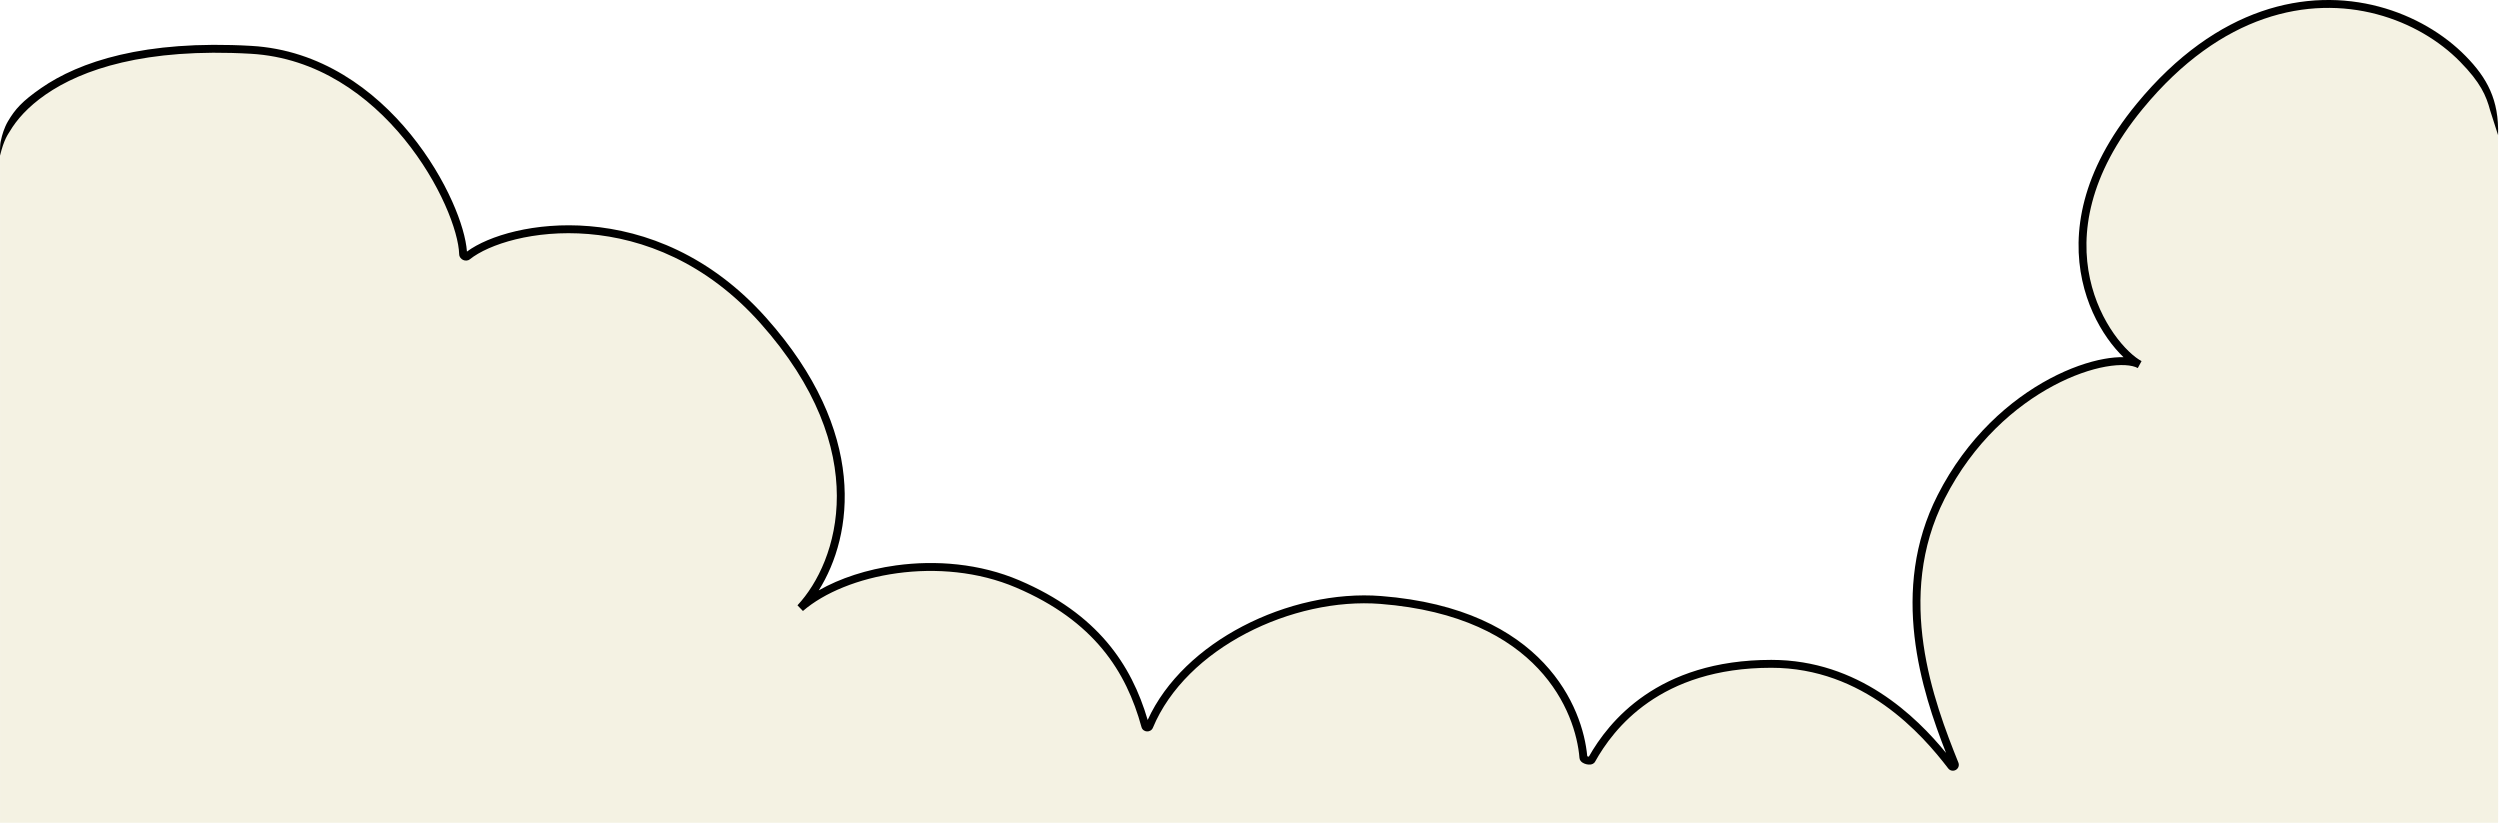
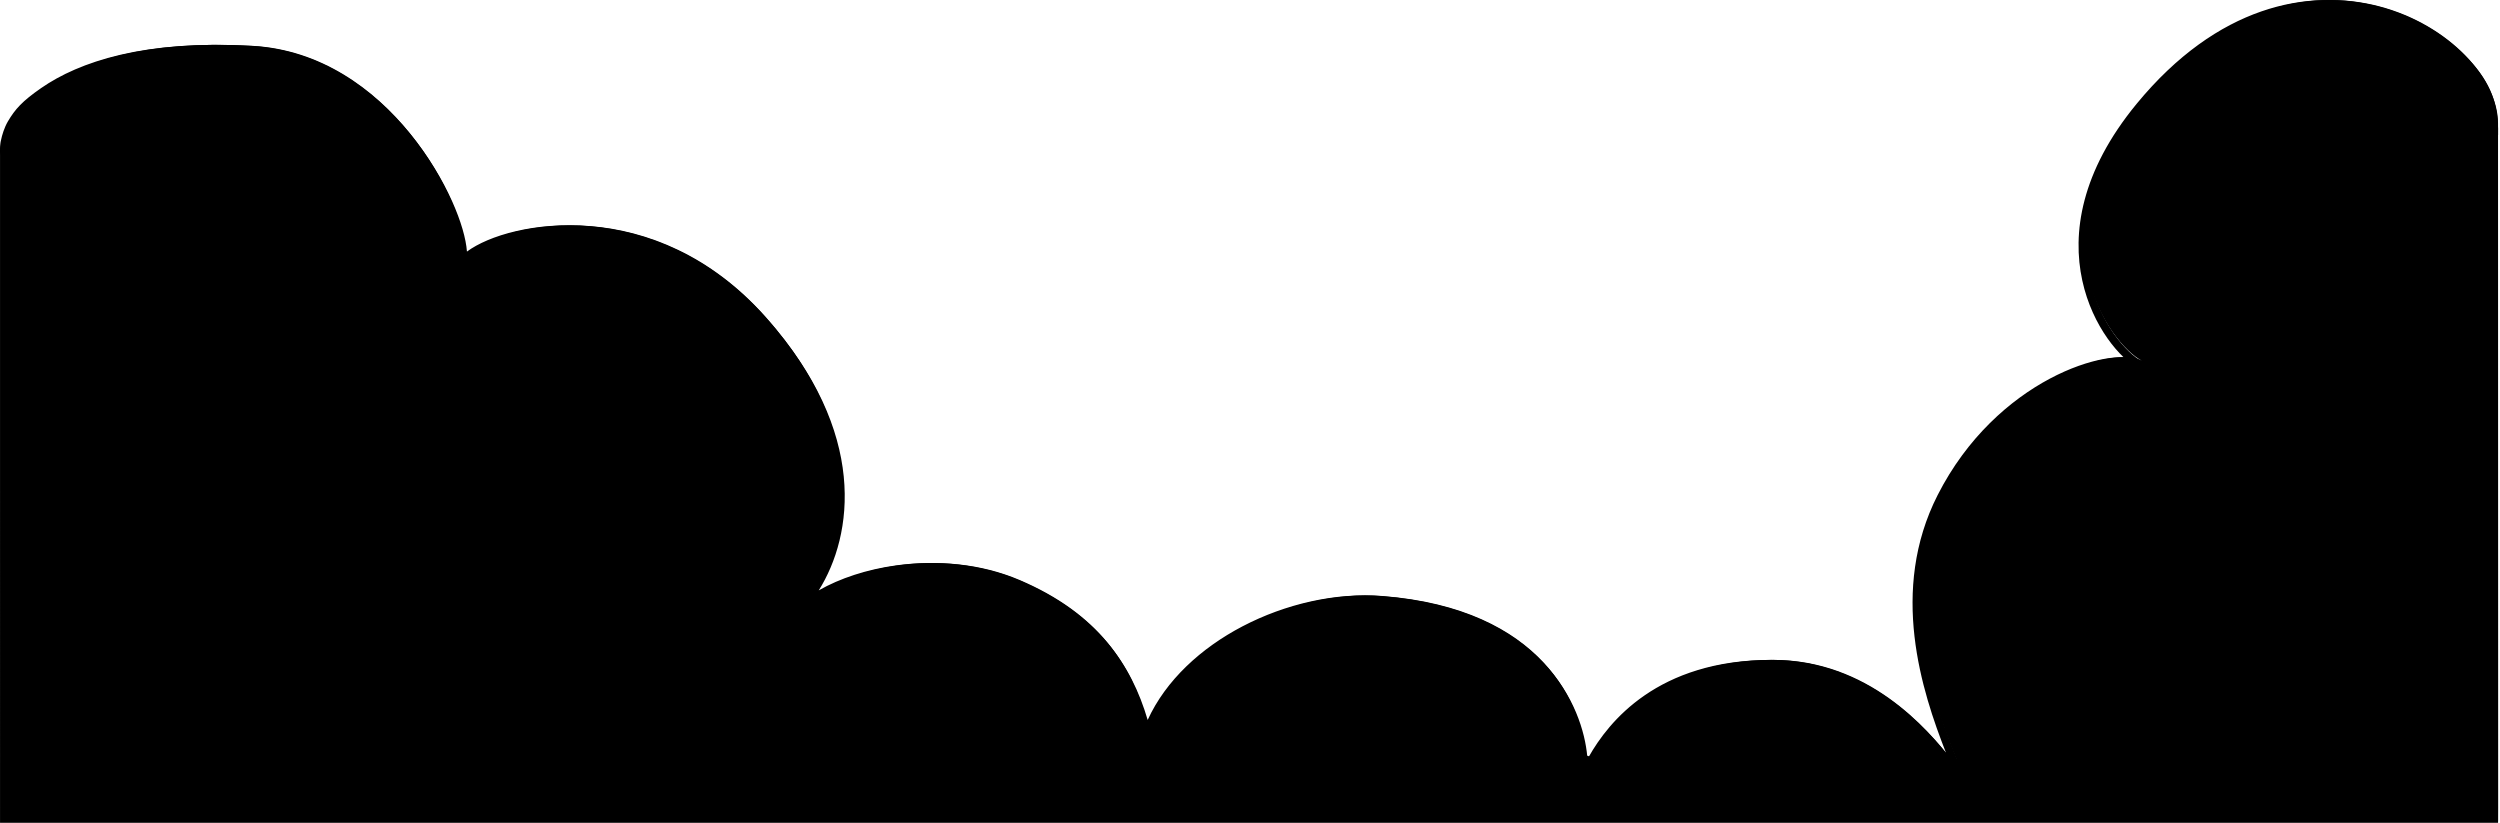
<svg xmlns="http://www.w3.org/2000/svg" viewBox="0 0 1267 417" fill="none">
-   <path d="M1085.39 51.882C1166.29 -46.451 1266 17.032 1266 62.51C1266 400.5 1266.17 417 1266 417H0.016C0.017 412.5 -9.02489e-05 417 0.013 77C0 76.922 0.016 76.576 0 76.5C0.024 66.826 20.339 17.052 128.208 23.253C197.102 27.212 235.034 102.313 235.707 126.814C235.734 127.794 237.122 128.442 237.888 127.829C257.898 111.812 331.94 97.725 387.832 160.431C446.208 225.923 427.934 283.292 406.614 306.138C428.949 286.846 477.521 277.2 516.768 293.954C556.922 311.095 573.592 337.288 581.425 365.935C581.685 366.886 583.058 366.962 583.437 366.052C600.657 324.653 655.571 298.523 700.771 302.068C782.355 308.466 801.552 358.121 803.466 381.974C803.563 383.181 807.056 384.092 807.646 383.034C817.14 366.014 841.295 334.43 898.68 334.43C946.562 334.43 976.653 368.847 989.912 386.183C990.624 387.113 992.085 386.313 991.647 385.226C979.24 354.432 958.91 300.663 984.792 249.785C1014.23 191.908 1071.09 175.069 1085.39 182.769C1069.2 174.056 1029.17 120.205 1085.39 51.882Z" fill="#F4F2E3" />
+   <path d="M1085.39 51.882C1166.29 -46.451 1266 17.032 1266 62.51C1266 400.5 1266.17 417 1266 417H0.016C0.017 412.5 -9.02489e-05 417 0.013 77C0 76.922 0.016 76.576 0 76.5C0.024 66.826 20.339 17.052 128.208 23.253C197.102 27.212 235.034 102.313 235.707 126.814C235.734 127.794 237.122 128.442 237.888 127.829C257.898 111.812 331.94 97.725 387.832 160.431C446.208 225.923 427.934 283.292 406.614 306.138C428.949 286.846 477.521 277.2 516.768 293.954C556.922 311.095 573.592 337.288 581.425 365.935C581.685 366.886 583.058 366.962 583.437 366.052C600.657 324.653 655.571 298.523 700.771 302.068C782.355 308.466 801.552 358.121 803.466 381.974C803.563 383.181 807.056 384.092 807.646 383.034C817.14 366.014 841.295 334.43 898.68 334.43C946.562 334.43 976.653 368.847 989.912 386.183C990.624 387.113 992.085 386.313 991.647 385.226C979.24 354.432 958.91 300.663 984.792 249.785C1014.23 191.908 1071.09 175.069 1085.39 182.769C1069.2 174.056 1029.17 120.205 1085.39 51.882Z" fill="currentColor" />
  <path d="M1249.6 28.435C1260.43 39.471 1266.52 50.5 1266.02 68.5L1262.02 56C1260.02 48.5 1257.14 41.822 1246.74 31.237C1236.38 20.686 1221.71 11.742 1204.53 7.201C1170.31 -1.846 1125.93 6.539 1085.93 55.153C1058.18 88.889 1054.33 118.819 1059.2 141.256C1061.64 152.517 1066.28 161.957 1071.3 169.102C1076.34 176.286 1081.66 181.026 1085.34 183.009L1083.44 186.531C1080.48 184.938 1074.82 184.443 1067.13 185.822C1059.56 187.181 1050.39 190.295 1040.71 195.452C1021.36 205.76 1000.1 224.155 985.578 252.692C960.154 302.671 980.071 355.613 992.506 386.479C993.159 388.099 992.328 389.582 991.178 390.214C990.04 390.84 988.369 390.76 987.327 389.399C974.115 372.124 944.549 338.431 897.684 338.431C841.247 338.431 817.661 369.4 808.397 386.009C807.765 387.141 806.59 387.408 805.977 387.474C805.262 387.551 804.518 387.456 803.877 387.291C803.234 387.126 802.542 386.851 801.955 386.451C801.454 386.11 800.575 385.363 800.476 384.134C799.549 372.583 794.418 354.658 779.542 338.847C764.699 323.07 739.997 309.229 699.619 306.063C677.435 304.323 652.779 309.869 631.543 320.979C610.299 332.093 592.67 348.669 584.288 368.821C583.199 371.438 579.276 371.304 578.5 368.463C570.808 340.331 554.512 314.667 514.987 297.794C495.754 289.584 474.175 287.822 454.626 290.511C435.049 293.204 417.721 300.328 406.926 309.653L404.156 306.775C424.737 284.72 443.066 228.521 385.344 163.762C357.768 132.825 325.776 120.878 298.244 118.603C270.581 116.316 247.63 123.797 238.142 131.391C236.988 132.315 235.582 132.153 234.68 131.732C233.777 131.311 232.752 130.341 232.712 128.869C232.554 123.124 230.175 114.116 225.494 103.671C220.834 93.275 213.967 81.618 204.994 70.594C187.032 48.527 160.798 29.187 127.098 27.25C73.474 24.168 41.46 35.223 23.151 47.906C13.989 54.253 8.355 60.846 5.017 66.5C4.149 67.968 2.017 70.5 0.017 78.895C0.017 77.5 -0.141 73.312 0.516 71C1.017 68.5 2.195 64.585 4.016 61.5C7.663 55.324 11.261 51.277 20.873 44.618C40.111 31.292 73.082 20.139 127.327 23.257C162.521 25.28 189.7 45.469 208.096 68.068C217.301 79.377 224.349 91.336 229.144 102.036C233.618 112.017 236.195 121.047 236.648 127.497C247.645 119.391 271.109 112.346 298.574 114.616C327.038 116.969 360.013 129.332 388.33 161.101C440.072 219.151 432.461 271.295 414.937 299.205C425.723 293.045 439.373 288.571 454.081 286.548C474.214 283.779 496.544 285.572 516.557 294.115C556.159 311.021 573.378 336.707 581.642 364.882C590.838 344.74 608.699 328.416 629.689 317.435C651.514 306.016 676.916 300.27 699.932 302.075C741.137 305.306 766.826 319.492 782.456 336.106C797.82 352.436 803.312 370.951 804.416 383.259C804.432 383.266 804.448 383.273 804.464 383.28C804.516 383.302 804.571 383.323 804.628 383.343C804.706 383.371 804.788 383.395 804.873 383.417C804.997 383.449 805.117 383.472 805.227 383.485C815.17 365.931 839.987 334.431 897.684 334.431C941.946 334.431 971.227 363.222 986.251 381.585C973.884 350.055 957.413 299.238 982.013 250.878C996.938 221.539 1018.82 202.576 1038.83 191.921C1048.83 186.596 1058.39 183.327 1066.43 181.885C1069.95 181.253 1073.25 180.959 1076.2 181.026C1073.51 178.455 1070.7 175.217 1068.02 171.4C1062.73 163.862 1057.85 153.935 1055.29 142.104C1050.14 118.356 1054.39 87.198 1082.85 52.611C1123.75 2.894 1169.69 -6.146 1205.55 3.334C1223.42 8.057 1238.73 17.366 1249.6 28.435Z" fill="black" />
</svg>
